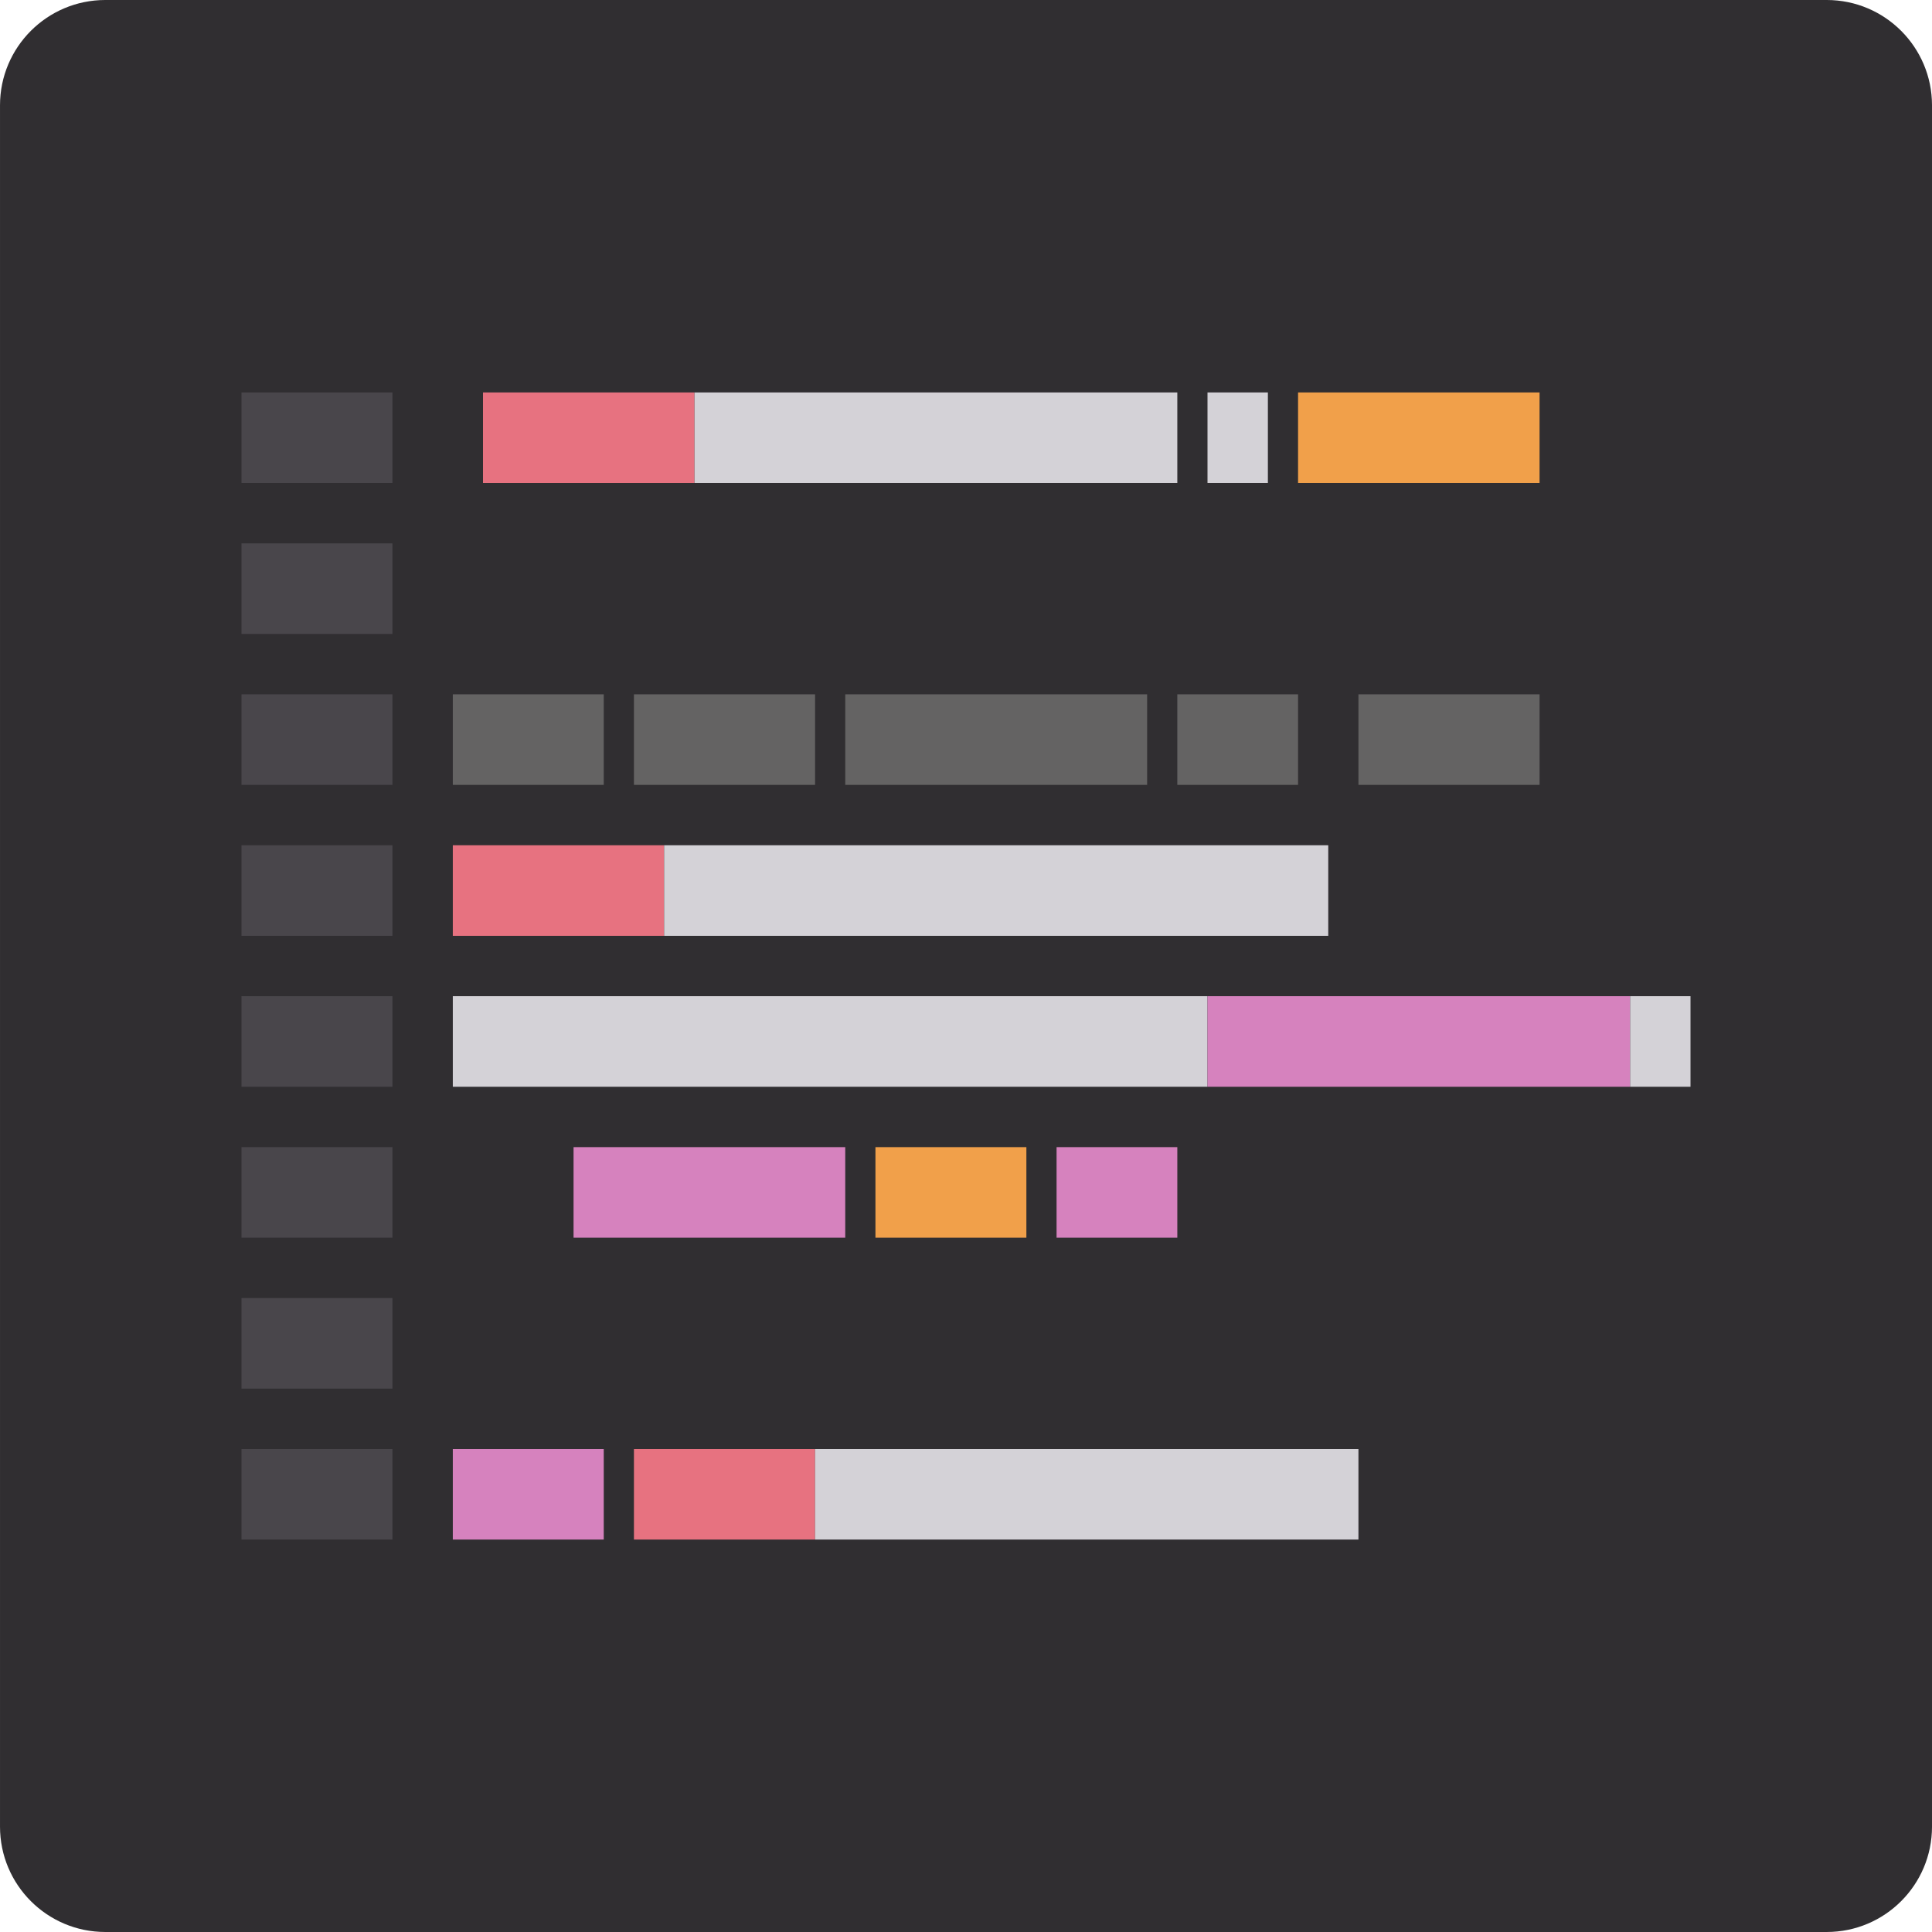
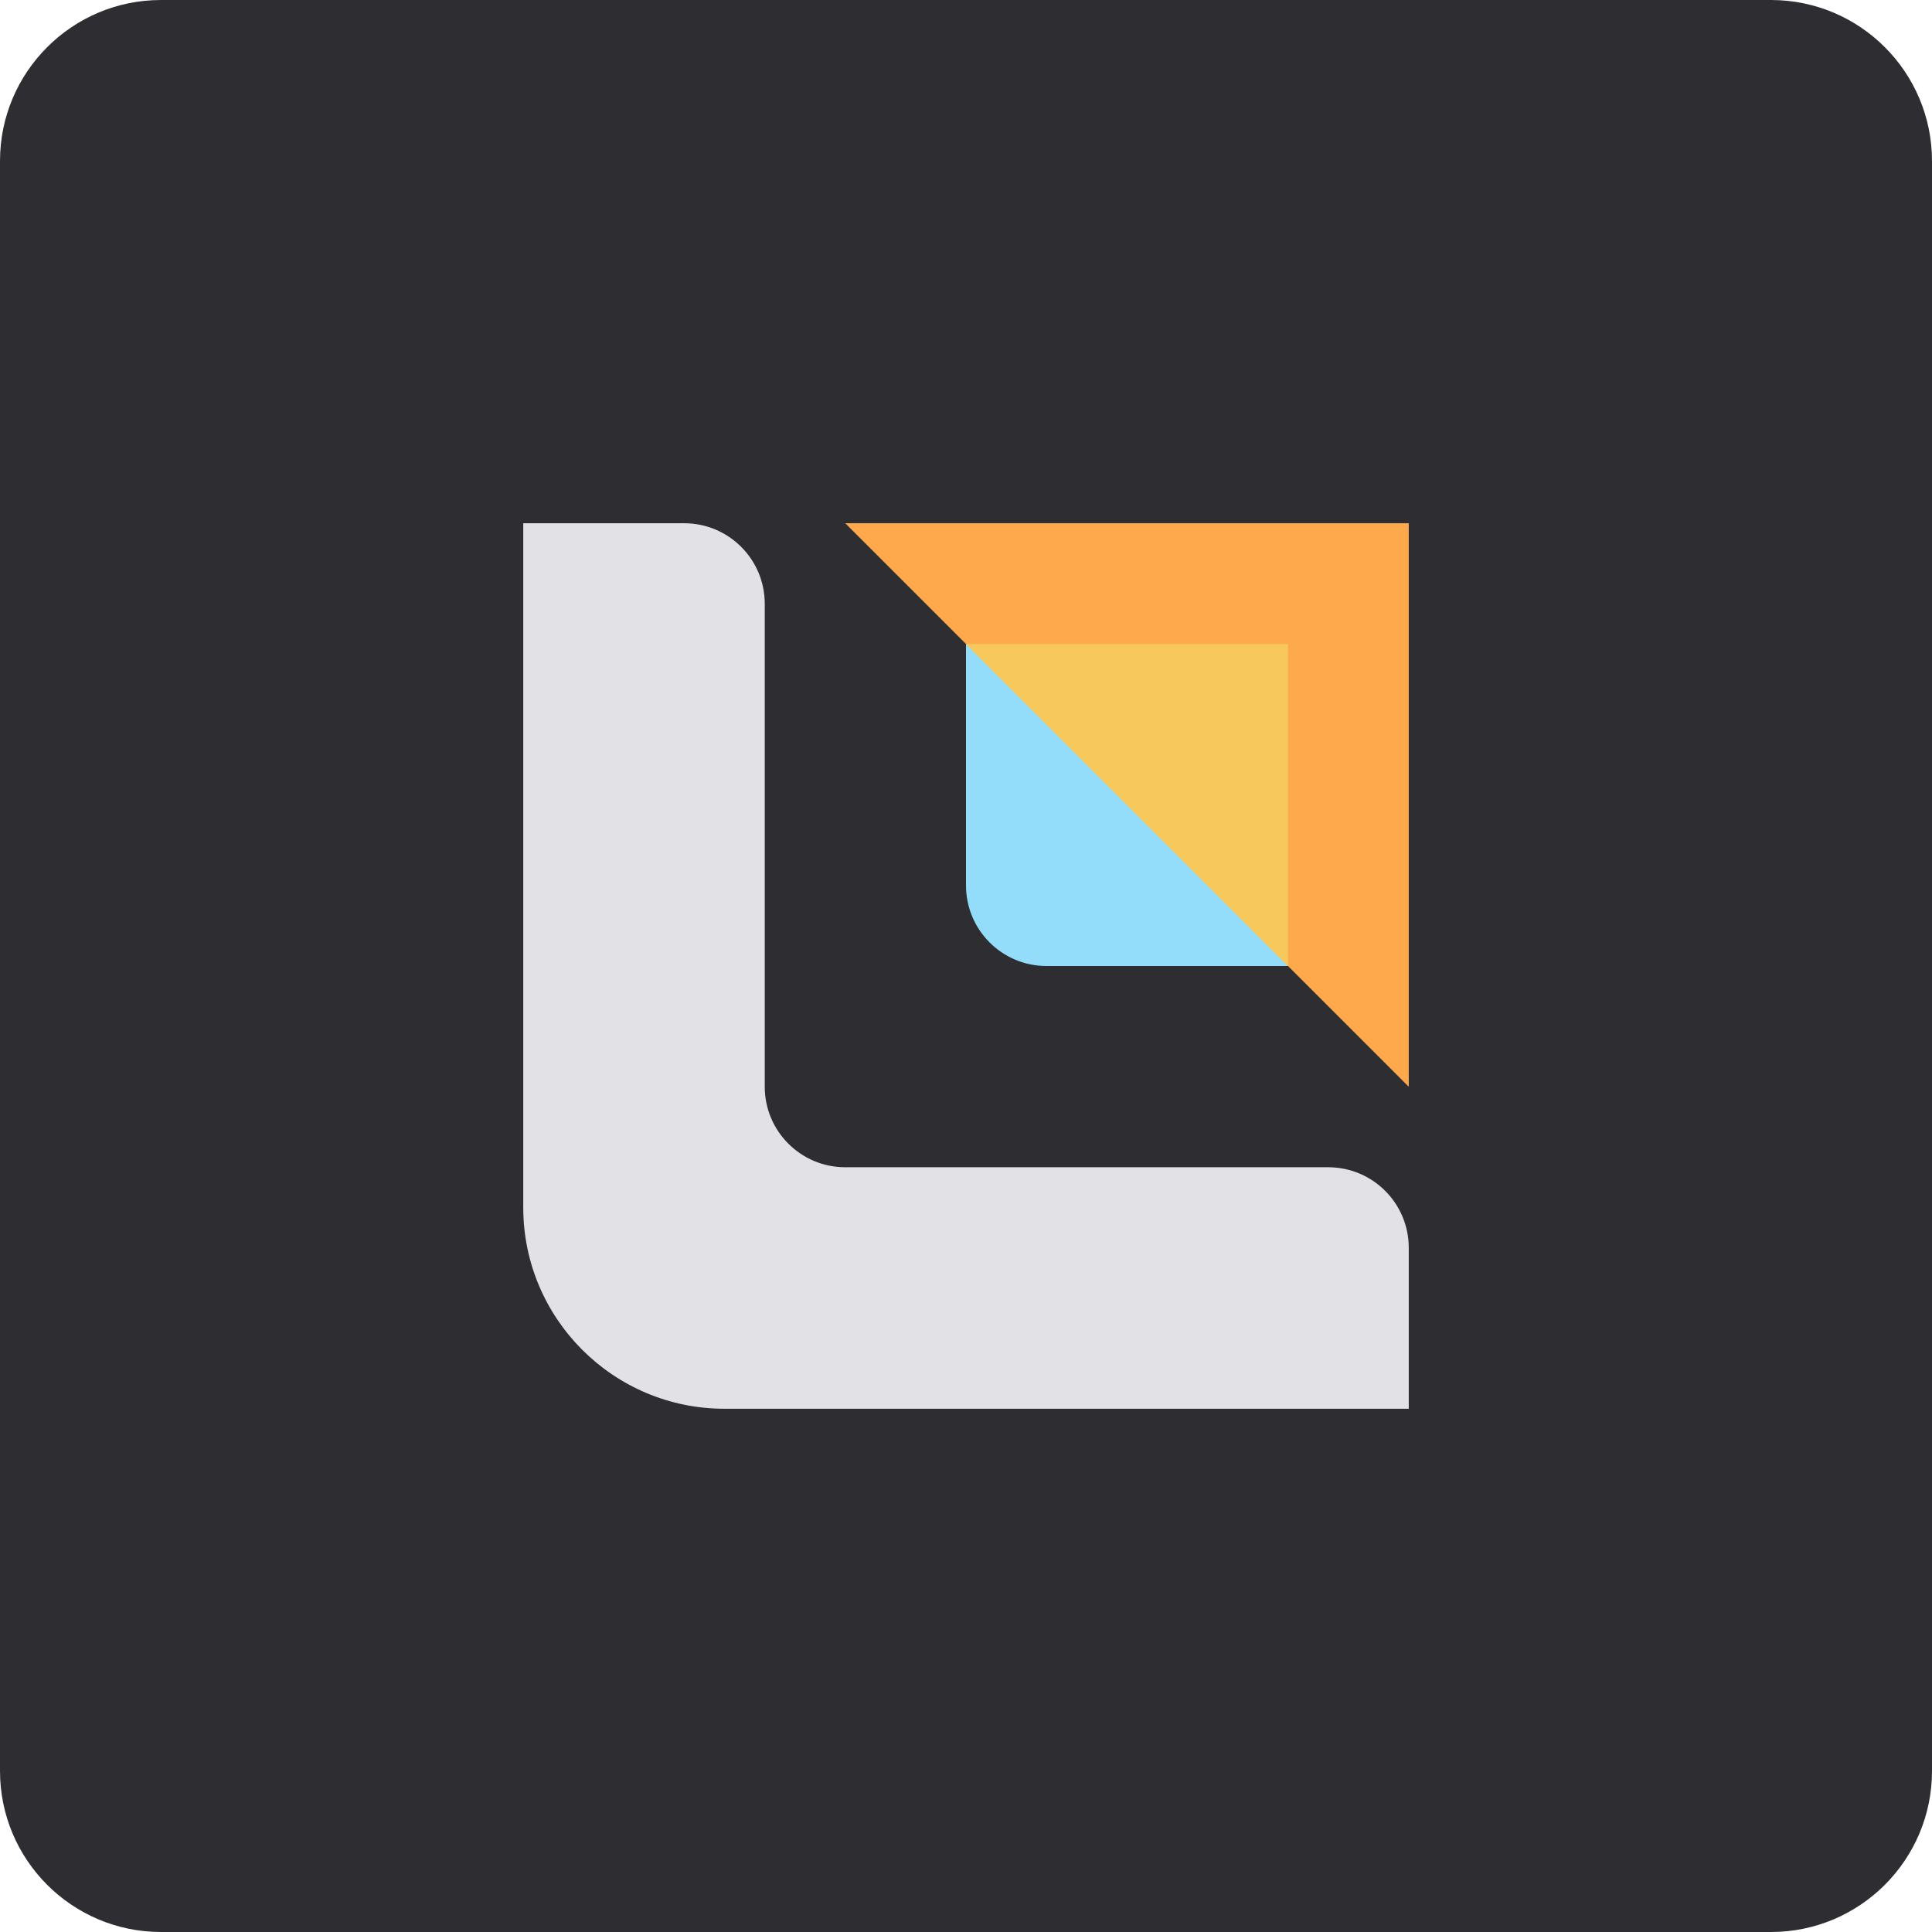
- <svg xmlns="http://www.w3.org/2000/svg" width="640" height="640" viewBox="0 0 169.333 169.333" version="1.1" id="svg8">
-   <defs id="defs2" />
-   <g id="layer1" transform="translate(-18.8915,-52.82738)">
-     <rect style="opacity:1;fill:#302e31;fill-opacity:1;stroke:none;stroke-width:0.506;stroke-linecap:round;stroke-linejoin:round;stroke-miterlimit:4;stroke-dasharray:none;stroke-dashoffset:0;stroke-opacity:1;paint-order:markers fill stroke" id="rect905" width="169.333" height="169.333" x="18.892" y="52.827" ry="9.231" />
-     <path style="opacity:1;fill:#49464b;fill-opacity:1;stroke:none;stroke-width:0.1;stroke-linecap:round;stroke-linejoin:round;stroke-miterlimit:4;stroke-dasharray:none;stroke-dashoffset:0;stroke-opacity:1;paint-order:markers fill stroke" d="m 40.058,87.223 h 13.229 v 7.937 H 40.058 Z" id="rect821" />
-     <path style="opacity:1;fill:none;fill-opacity:1;stroke:none;stroke-width:0.1;stroke-linecap:round;stroke-linejoin:round;stroke-miterlimit:4;stroke-dasharray:none;stroke-dashoffset:0;stroke-opacity:1;paint-order:markers fill stroke" d="m 61.225,87.223 h 18.521 v 7.937 H 61.225 Z" id="rect823" />
-     <path style="opacity:1;fill:#d4d2d7;fill-opacity:1;stroke:none;stroke-width:0.1;stroke-linecap:round;stroke-linejoin:round;stroke-miterlimit:4;stroke-dasharray:none;stroke-dashoffset:0;stroke-opacity:1;paint-order:markers fill stroke" d="M 79.746,87.223 H 122.079 v 7.937 H 79.746 Z" id="rect825" />
-     <path style="opacity:1;fill:#d4d2d7;fill-opacity:1;stroke:none;stroke-width:0.1;stroke-linecap:round;stroke-linejoin:round;stroke-miterlimit:4;stroke-dasharray:none;stroke-dashoffset:0;stroke-opacity:1;paint-order:markers fill stroke" d="m 124.725,87.223 h 5.292 v 7.937 h -5.292 z" id="rect827" />
-     <path style="opacity:1;fill:#f1a04a;fill-opacity:1;stroke:none;stroke-width:0.1;stroke-linecap:round;stroke-linejoin:round;stroke-miterlimit:4;stroke-dasharray:none;stroke-dashoffset:0;stroke-opacity:1;paint-order:markers fill stroke" d="m 132.662,87.223 h 21.167 v 7.937 h -21.167 z" id="rect829" />
-     <path style="opacity:1;fill:#49464b;fill-opacity:1;stroke:none;stroke-width:0.1;stroke-linecap:round;stroke-linejoin:round;stroke-miterlimit:4;stroke-dasharray:none;stroke-dashoffset:0;stroke-opacity:1;paint-order:markers fill stroke" d="m 40.058,100.452 h 13.229 v 7.937 H 40.058 Z" id="rect831" />
-     <path style="opacity:1;fill:#49464b;fill-opacity:1;stroke:none;stroke-width:0.1;stroke-linecap:round;stroke-linejoin:round;stroke-miterlimit:4;stroke-dasharray:none;stroke-dashoffset:0;stroke-opacity:1;paint-order:markers fill stroke" d="m 40.058,113.682 h 13.229 v 7.938 H 40.058 Z" id="rect833" />
-     <path style="opacity:1;fill:#646363;fill-opacity:1;stroke:none;stroke-width:0.1;stroke-linecap:round;stroke-linejoin:round;stroke-miterlimit:4;stroke-dasharray:none;stroke-dashoffset:0;stroke-opacity:1;paint-order:markers fill stroke" d="m 58.579,113.682 h 13.229 v 7.938 H 58.579 Z" id="rect835" />
-     <path style="opacity:1;fill:#646363;fill-opacity:1;stroke:none;stroke-width:0.1;stroke-linecap:round;stroke-linejoin:round;stroke-miterlimit:4;stroke-dasharray:none;stroke-dashoffset:0;stroke-opacity:1;paint-order:markers fill stroke" d="m 74.454,113.682 h 15.875 v 7.938 h -15.875 z" id="rect837" />
-     <path style="opacity:1;fill:#646363;fill-opacity:1;stroke:none;stroke-width:0.1;stroke-linecap:round;stroke-linejoin:round;stroke-miterlimit:4;stroke-dasharray:none;stroke-dashoffset:0;stroke-opacity:1;paint-order:markers fill stroke" d="m 92.975,113.682 h 26.458 v 7.938 H 92.975 Z" id="rect839" />
-     <path style="opacity:1;fill:#646363;fill-opacity:1;stroke:none;stroke-width:0.1;stroke-linecap:round;stroke-linejoin:round;stroke-miterlimit:4;stroke-dasharray:none;stroke-dashoffset:0;stroke-opacity:1;paint-order:markers fill stroke" d="m 122.079,113.682 h 10.583 v 7.938 h -10.583 z" id="rect841" />
-     <path style="opacity:1;fill:#646363;fill-opacity:1;stroke:none;stroke-width:0.1;stroke-linecap:round;stroke-linejoin:round;stroke-miterlimit:4;stroke-dasharray:none;stroke-dashoffset:0;stroke-opacity:1;paint-order:markers fill stroke" d="m 137.954,113.682 h 15.875 v 7.938 h -15.875 z" id="rect843" />
-     <path style="opacity:1;fill:#49464b;fill-opacity:1;stroke:none;stroke-width:0.1;stroke-linecap:round;stroke-linejoin:round;stroke-miterlimit:4;stroke-dasharray:none;stroke-dashoffset:0;stroke-opacity:1;paint-order:markers fill stroke" d="m 40.058,126.911 h 13.229 v 7.938 H 40.058 Z" id="rect845" />
-     <path style="opacity:1;fill:#e77280;fill-opacity:1;stroke:none;stroke-width:0.1;stroke-linecap:round;stroke-linejoin:round;stroke-miterlimit:4;stroke-dasharray:none;stroke-dashoffset:0;stroke-opacity:1;paint-order:markers fill stroke" d="M 58.579,126.911 H 77.1 v 7.938 H 58.579 Z" id="rect847" />
-     <path style="opacity:1;fill:#d4d2d7;fill-opacity:1;stroke:none;stroke-width:0.1;stroke-linecap:round;stroke-linejoin:round;stroke-miterlimit:4;stroke-dasharray:none;stroke-dashoffset:0;stroke-opacity:1;paint-order:markers fill stroke" d="m 77.1,126.911 h 58.208 v 7.938 H 77.1 Z" id="rect849" />
-     <path style="opacity:1;fill:#49464b;fill-opacity:1;stroke:none;stroke-width:0.1;stroke-linecap:round;stroke-linejoin:round;stroke-miterlimit:4;stroke-dasharray:none;stroke-dashoffset:0;stroke-opacity:1;paint-order:markers fill stroke" d="m 40.058,140.14 h 13.229 v 7.938 H 40.058 Z" id="rect851" />
-     <path style="opacity:1;fill:#d4d2d7;fill-opacity:1;stroke:none;stroke-width:0.1;stroke-linecap:round;stroke-linejoin:round;stroke-miterlimit:4;stroke-dasharray:none;stroke-dashoffset:0;stroke-opacity:1;paint-order:markers fill stroke" d="m 58.579,140.14 h 66.146 v 7.938 H 58.579 Z" id="rect853" />
-     <path style="opacity:1;fill:#d682be;fill-opacity:1;stroke:none;stroke-width:0.1;stroke-linecap:round;stroke-linejoin:round;stroke-miterlimit:4;stroke-dasharray:none;stroke-dashoffset:0;stroke-opacity:1;paint-order:markers fill stroke" d="m 124.725,140.14 h 37.042 v 7.938 h -37.042 z" id="rect855" />
-     <path style="opacity:1;fill:#d4d2d7;fill-opacity:1;stroke:none;stroke-width:0.1;stroke-linecap:round;stroke-linejoin:round;stroke-miterlimit:4;stroke-dasharray:none;stroke-dashoffset:0;stroke-opacity:1;paint-order:markers fill stroke" d="m 161.767,140.14 h 5.292 v 7.938 h -5.292 z" id="rect857" />
-     <path style="opacity:1;fill:#49464b;fill-opacity:1;stroke:none;stroke-width:0.1;stroke-linecap:round;stroke-linejoin:round;stroke-miterlimit:4;stroke-dasharray:none;stroke-dashoffset:0;stroke-opacity:1;paint-order:markers fill stroke" d="m 40.058,153.369 h 13.229 v 7.938 H 40.058 Z" id="rect859" />
-     <path style="opacity:1;fill:#d682be;fill-opacity:1;stroke:none;stroke-width:0.1;stroke-linecap:round;stroke-linejoin:round;stroke-miterlimit:4;stroke-dasharray:none;stroke-dashoffset:0;stroke-opacity:1;paint-order:markers fill stroke" d="m 69.162,153.369 h 23.812 v 7.938 H 69.162 Z" id="rect861" />
-     <path style="opacity:1;fill:#f1a04a;fill-opacity:1;stroke:none;stroke-width:0.1;stroke-linecap:round;stroke-linejoin:round;stroke-miterlimit:4;stroke-dasharray:none;stroke-dashoffset:0;stroke-opacity:1;paint-order:markers fill stroke" d="m 95.621,153.369 h 13.229 v 7.938 H 95.621 Z" id="rect863" />
-     <path style="opacity:1;fill:#d682be;fill-opacity:1;stroke:none;stroke-width:0.1;stroke-linecap:round;stroke-linejoin:round;stroke-miterlimit:4;stroke-dasharray:none;stroke-dashoffset:0;stroke-opacity:1;paint-order:markers fill stroke" d="M 111.496,153.369 H 122.079 v 7.938 h -10.583 z" id="rect865" />
-     <path style="opacity:1;fill:#49464b;fill-opacity:1;stroke:none;stroke-width:0.1;stroke-linecap:round;stroke-linejoin:round;stroke-miterlimit:4;stroke-dasharray:none;stroke-dashoffset:0;stroke-opacity:1;paint-order:markers fill stroke" d="m 40.058,166.598 h 13.229 v 7.938 H 40.058 Z" id="rect867" />
-     <path style="opacity:1;fill:#49464b;fill-opacity:1;stroke:none;stroke-width:0.1;stroke-linecap:round;stroke-linejoin:round;stroke-miterlimit:4;stroke-dasharray:none;stroke-dashoffset:0;stroke-opacity:1;paint-order:markers fill stroke" d="m 40.058,179.827 h 13.229 v 7.938 H 40.058 Z" id="rect869" />
-     <path style="opacity:1;fill:#d682be;fill-opacity:1;stroke:none;stroke-width:0.1;stroke-linecap:round;stroke-linejoin:round;stroke-miterlimit:4;stroke-dasharray:none;stroke-dashoffset:0;stroke-opacity:1;paint-order:markers fill stroke" d="m 58.579,179.827 h 13.229 v 7.938 H 58.579 Z" id="rect871" />
-     <path style="opacity:1;fill:#e77280;fill-opacity:1;stroke:none;stroke-width:0.1;stroke-linecap:round;stroke-linejoin:round;stroke-miterlimit:4;stroke-dasharray:none;stroke-dashoffset:0;stroke-opacity:1;paint-order:markers fill stroke" d="m 74.454,179.827 h 15.875 v 7.938 h -15.875 z" id="rect873" />
-     <path style="opacity:1;fill:#d4d2d7;fill-opacity:1;stroke:none;stroke-width:0.1;stroke-linecap:round;stroke-linejoin:round;stroke-miterlimit:4;stroke-dasharray:none;stroke-dashoffset:0;stroke-opacity:1;paint-order:markers fill stroke" d="M 90.329,179.827 H 137.954 v 7.938 H 90.329 Z" id="rect875" />
-     <rect style="opacity:1;fill:#e77280;fill-opacity:1;stroke:none;stroke-width:0.529;stroke-linecap:round;stroke-linejoin:round;stroke-miterlimit:4;stroke-dasharray:none;stroke-dashoffset:0;stroke-opacity:1;paint-order:markers fill stroke" id="rect14" width="18.521" height="7.938" x="61.225" y="87.223" />
+ <svg xmlns="http://www.w3.org/2000/svg" style="isolation:isolate" viewBox="0 0 48 48" width="48" height="48">
+   <defs>
+     <clipPath id="_clipPath_oQOpAlaS5aQPNgwhNjsJr8QwgeI7VsJ1">
+       <rect width="48" height="48" />
+     </clipPath>
+   </defs>
+   <g clip-path="url(#_clipPath_oQOpAlaS5aQPNgwhNjsJr8QwgeI7VsJ1)">
+     <rect width="48" height="48" style="fill:rgb(0,0,0)" fill-opacity="0" />
+     <path d="M 4 0 L 44 0 C 46.208 0 48 1.792 48 4 L 48 44 C 48 46.208 46.208 48 44 48 L 4 48 C 1.792 48 0 46.208 0 44 L 0 4 C 0 1.792 1.792 0 4 0 Z" style="stroke:none;fill:#2E2E32;stroke-miterlimit:10;" />
+     <path d=" M 19 27 L 19 15 C 19 13.896 18.104 13 17 13 L 13 13 L 13 30 C 13 32.76 15.24 35 18 35 L 35 35 L 35 31 C 35 29.896 34.104 29 33 29 L 21 29 C 19.896 29 19 28.104 19 27 Z " fill="rgb(225,225,230)" />
+     <path d=" M 24 22 L 24 16 L 29 19 L 32 24 L 26 24 C 24.896 24 24 23.104 24 22 Z " fill="rgb(147,221,250)" />
+     <path d=" M 35 13 L 21 13 L 35 27 L 35 13 Z " fill="rgb(255,169,77)" />
+     <path d=" M 32 16 L 24 16 L 32 24 L 32 16 Z " fill="rgb(247,201,92)" />
  </g>
</svg>
